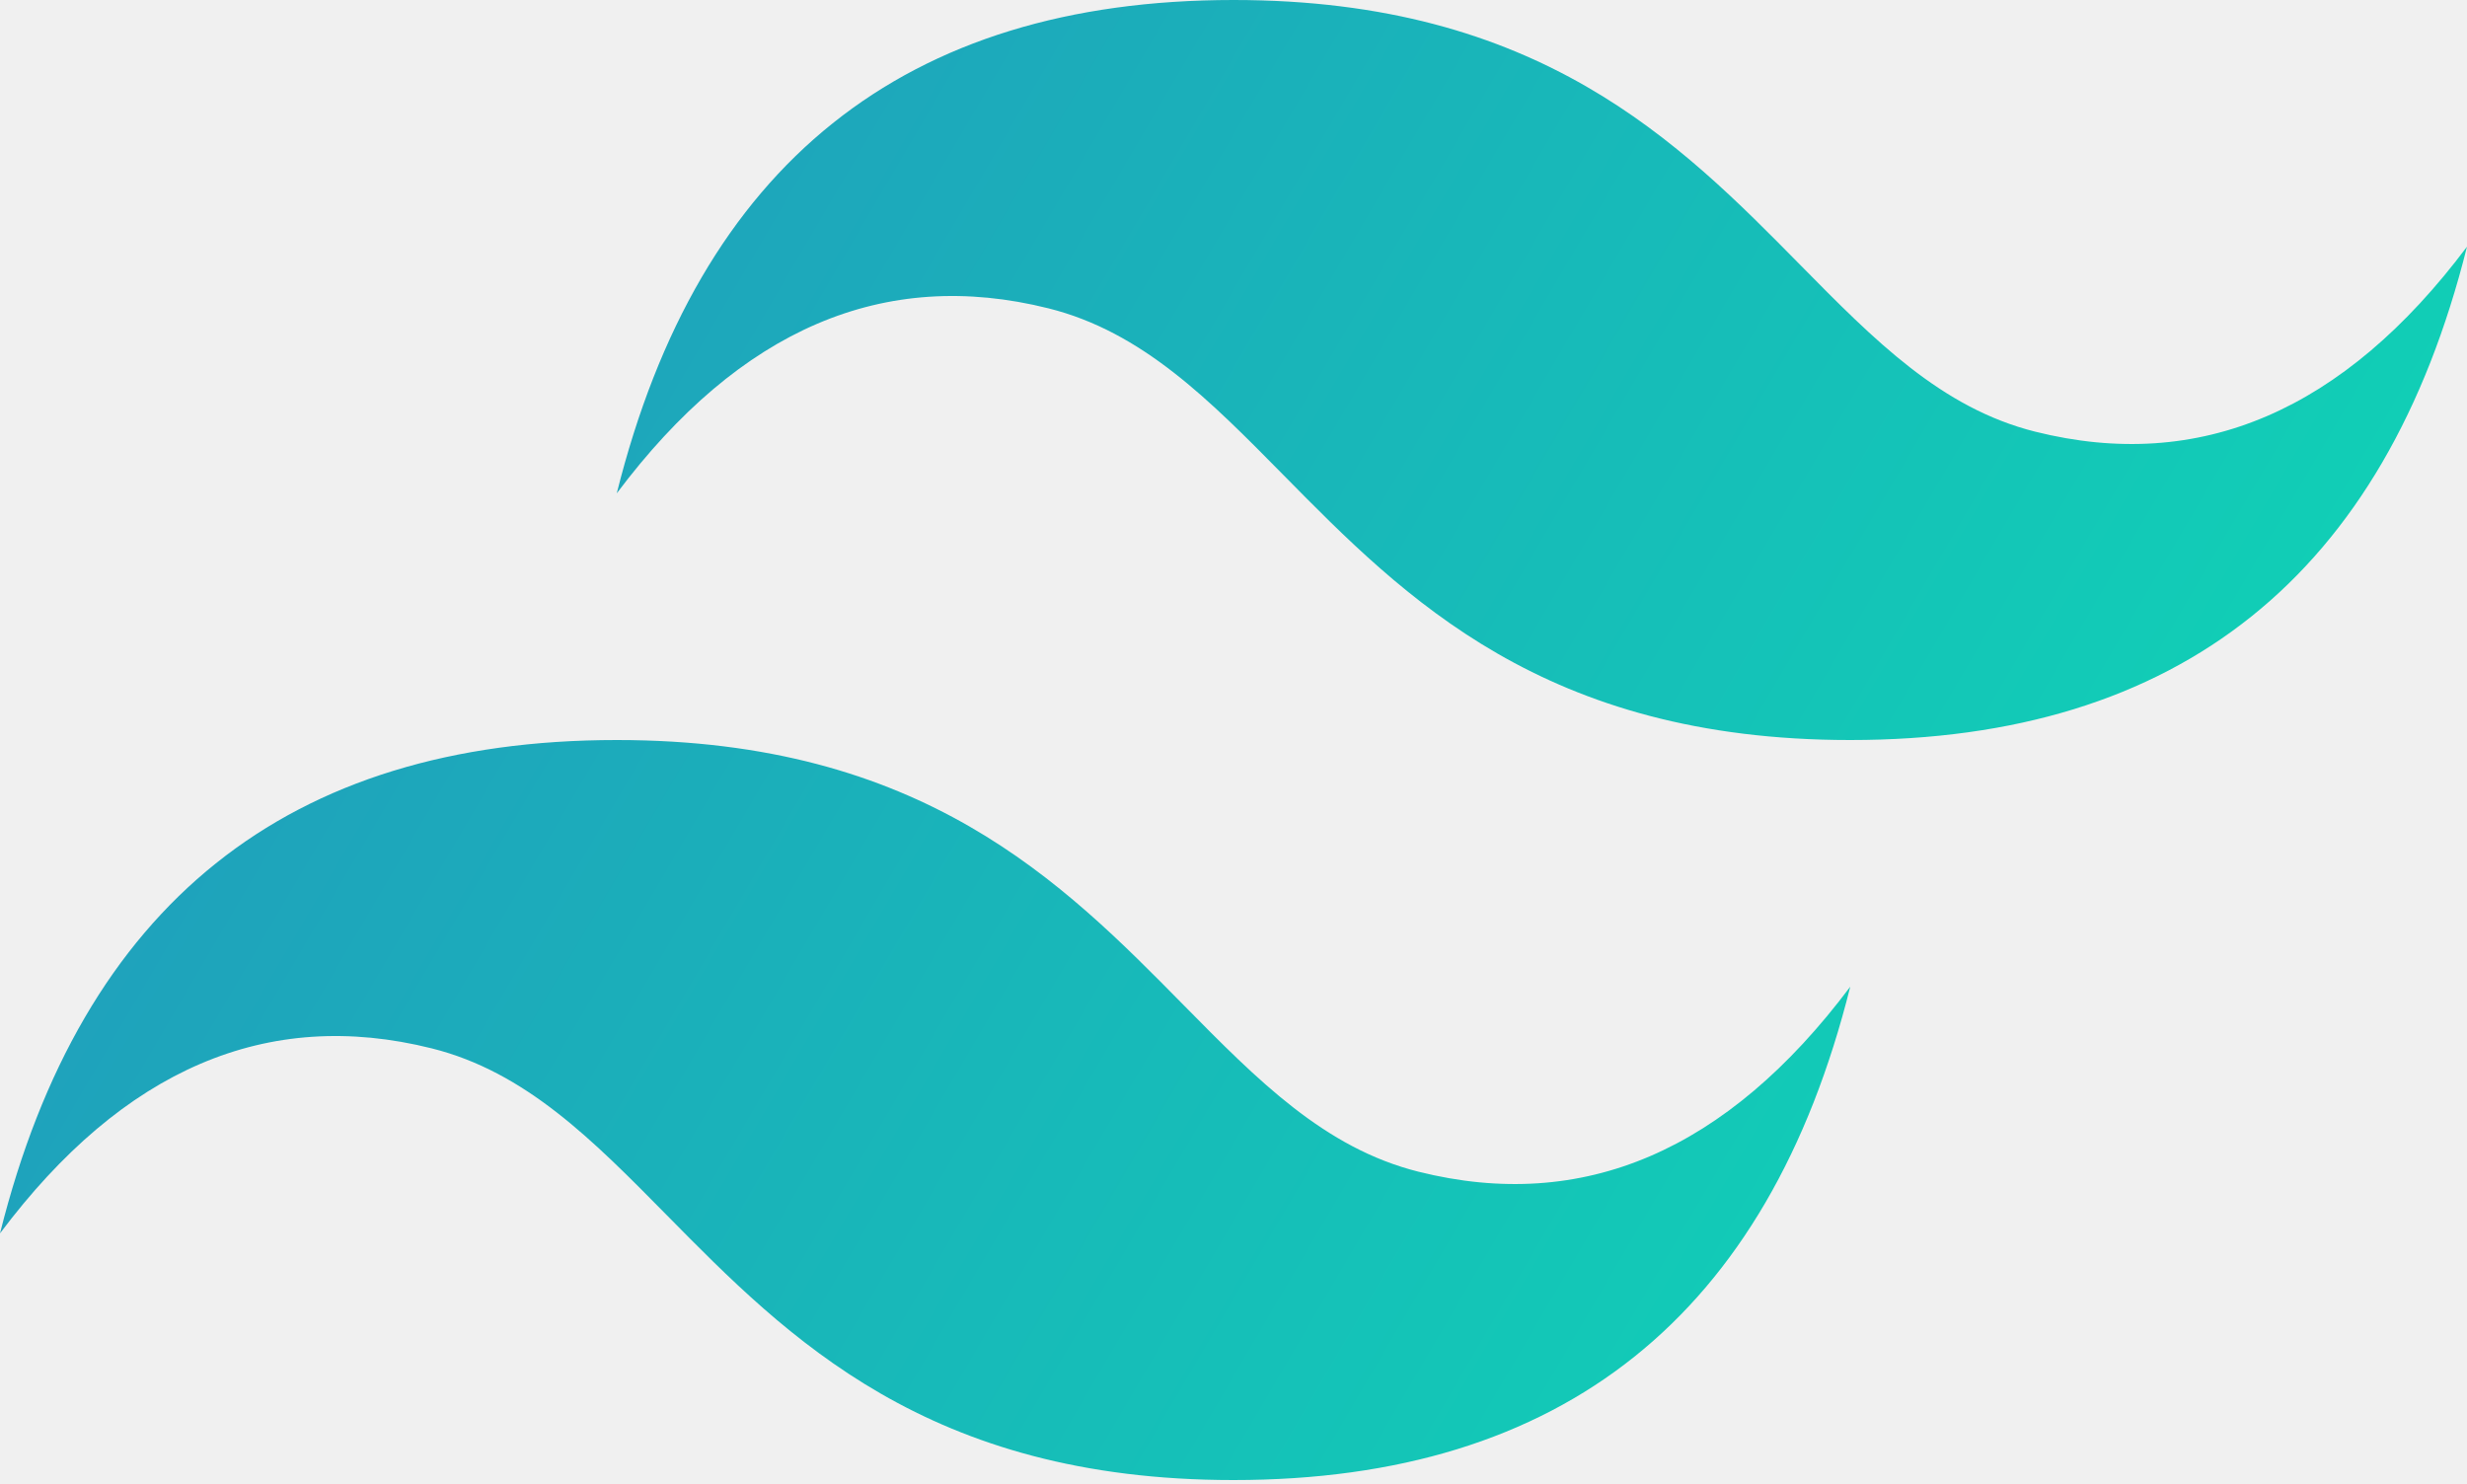
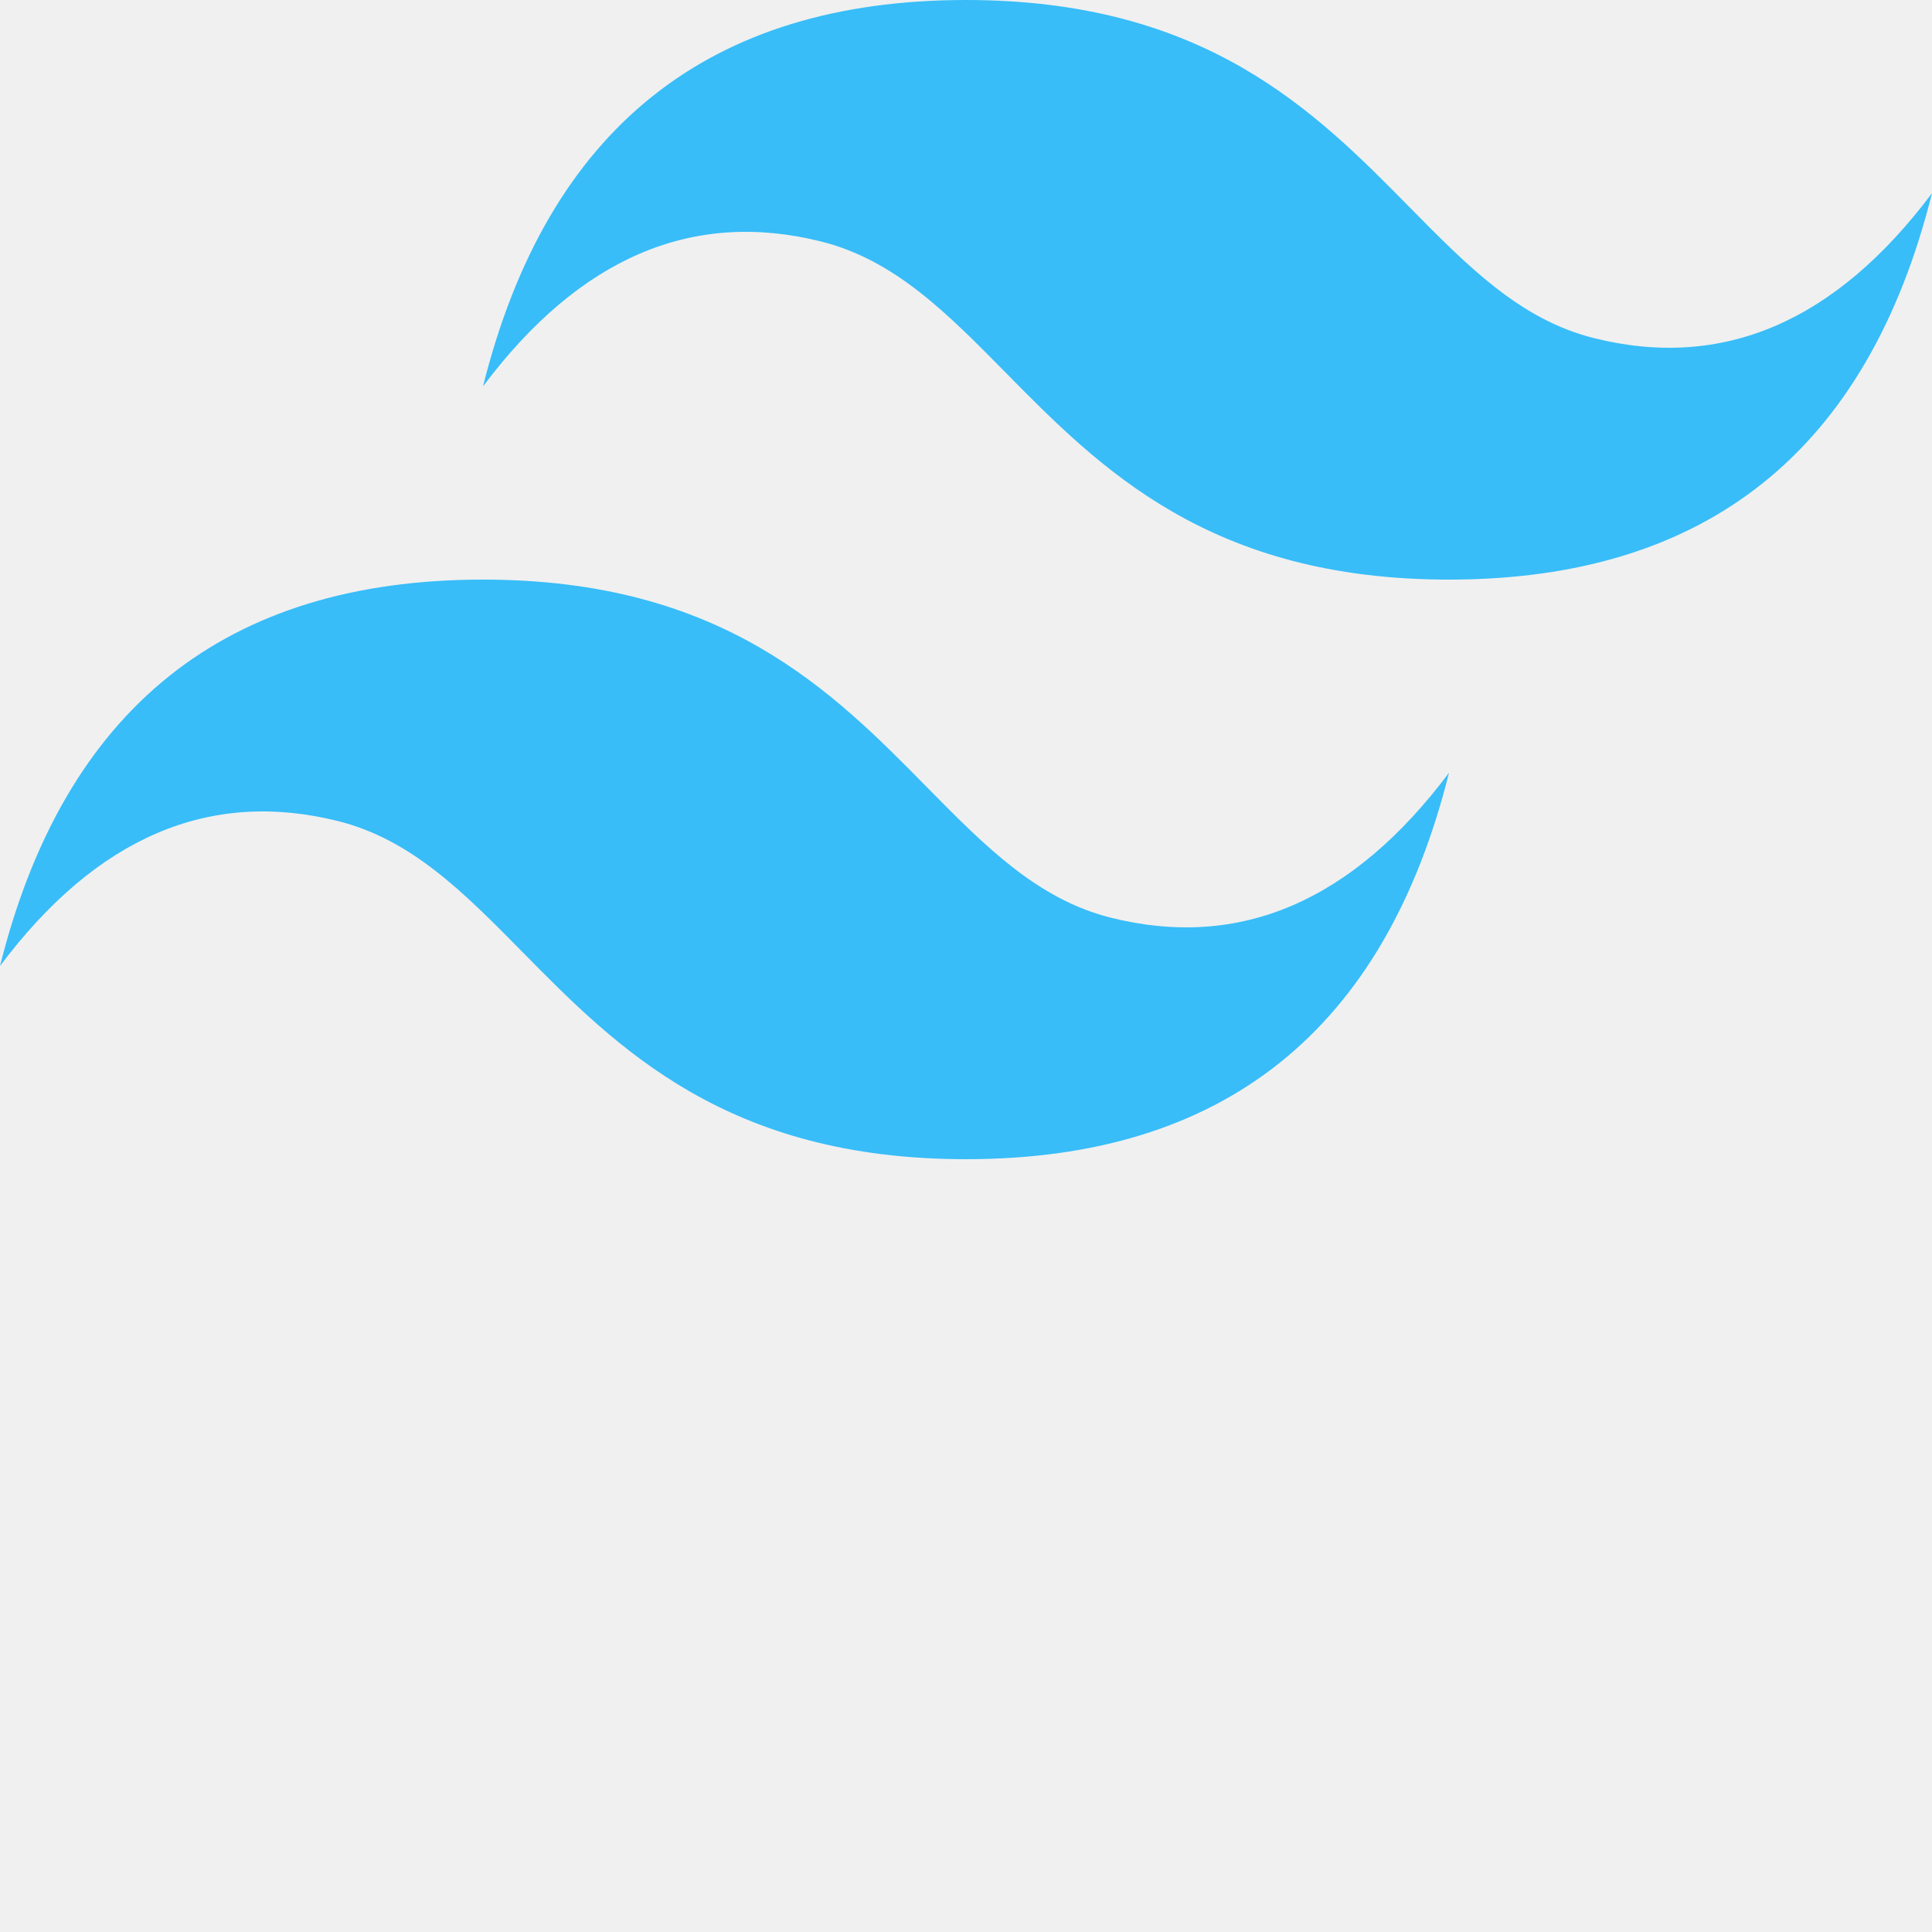
- <svg xmlns="http://www.w3.org/2000/svg" viewBox="0 0 256 154" version="1.1" preserveAspectRatio="xMidYMid">
+ <svg xmlns="http://www.w3.org/2000/svg" style="transform: translateY(23%);" fill="none" viewBox="0 0 54 54">
+   <g clip-path="url(#prefix__clip0)">
+     <path fill="#38bdf8" fill-rule="evenodd" d="M27 0c-7.2 0-11.7 3.6-13.5 10.8 2.7-3.6 5.85-4.95 9.45-4.05 2.054.513 3.522 2.004 5.147 3.653C30.744 13.09 33.808 16.2 40.5 16.2c7.2 0 11.7-3.6 13.5-10.8-2.7 3.6-5.85 4.95-9.45 4.05-2.054-.513-3.522-2.004-5.147-3.653C36.756 3.11 33.692 0 27 0zM13.5 16.2C6.3 16.2 1.8 19.8 0 27c2.7-3.6 5.85-4.95 9.45-4.05 2.054.514 3.522 2.004 5.147 3.653C17.244 29.29 20.308 32.4 27 32.4c7.2 0 11.7-3.6 13.5-10.8-2.7 3.6-5.85 4.95-9.45 4.05-2.054-.513-3.522-2.004-5.147-3.653C23.256 19.31 20.192 16.2 13.5 16.2z" clip-rule="evenodd" />
+   </g>
  <defs>
-     <linearGradient x1="-2.778%" y1="32%" x2="100%" y2="67.556%" id="linearGradient-1">
-       <stop stop-color="#2298BD" offset="0%" />
-       <stop stop-color="#0ED7B5" offset="100%" />
-     </linearGradient>
+     <clipPath id="prefix__clip0">
+       <path fill="#fff" d="M0 0h54v32.4H0z" />
+     </clipPath>
  </defs>
-   <g>
-     <path d="M128,-1.0658141e-14 C93.867,-1.0658141e-14 72.533,17.067 64,51.2 C76.8,34.133 91.733,27.733 108.8,32 C118.537,34.434 125.497,41.499 133.201,49.318 C145.751,62.057 160.275,76.8 192,76.8 C226.133,76.8 247.467,59.733 256,25.6 C243.2,42.667 228.267,49.067 211.2,44.8 C201.463,42.366 194.503,35.301 186.799,27.482 C174.249,14.743 159.725,-1.0658141e-14 128,-1.0658141e-14 Z M64,76.8 C29.867,76.8 8.533,93.867 0,128 C12.8,110.933 27.733,104.533 44.8,108.8 C54.537,111.234 61.497,118.299 69.201,126.118 C81.751,138.857 96.275,153.6 128,153.6 C162.133,153.6 183.467,136.533 192,102.4 C179.2,119.467 164.267,125.867 147.2,121.6 C137.463,119.166 130.503,112.101 122.799,104.282 C110.249,91.543 95.725,76.8 64,76.8 Z" fill="url(#linearGradient-1)" />
-   </g>
</svg>
